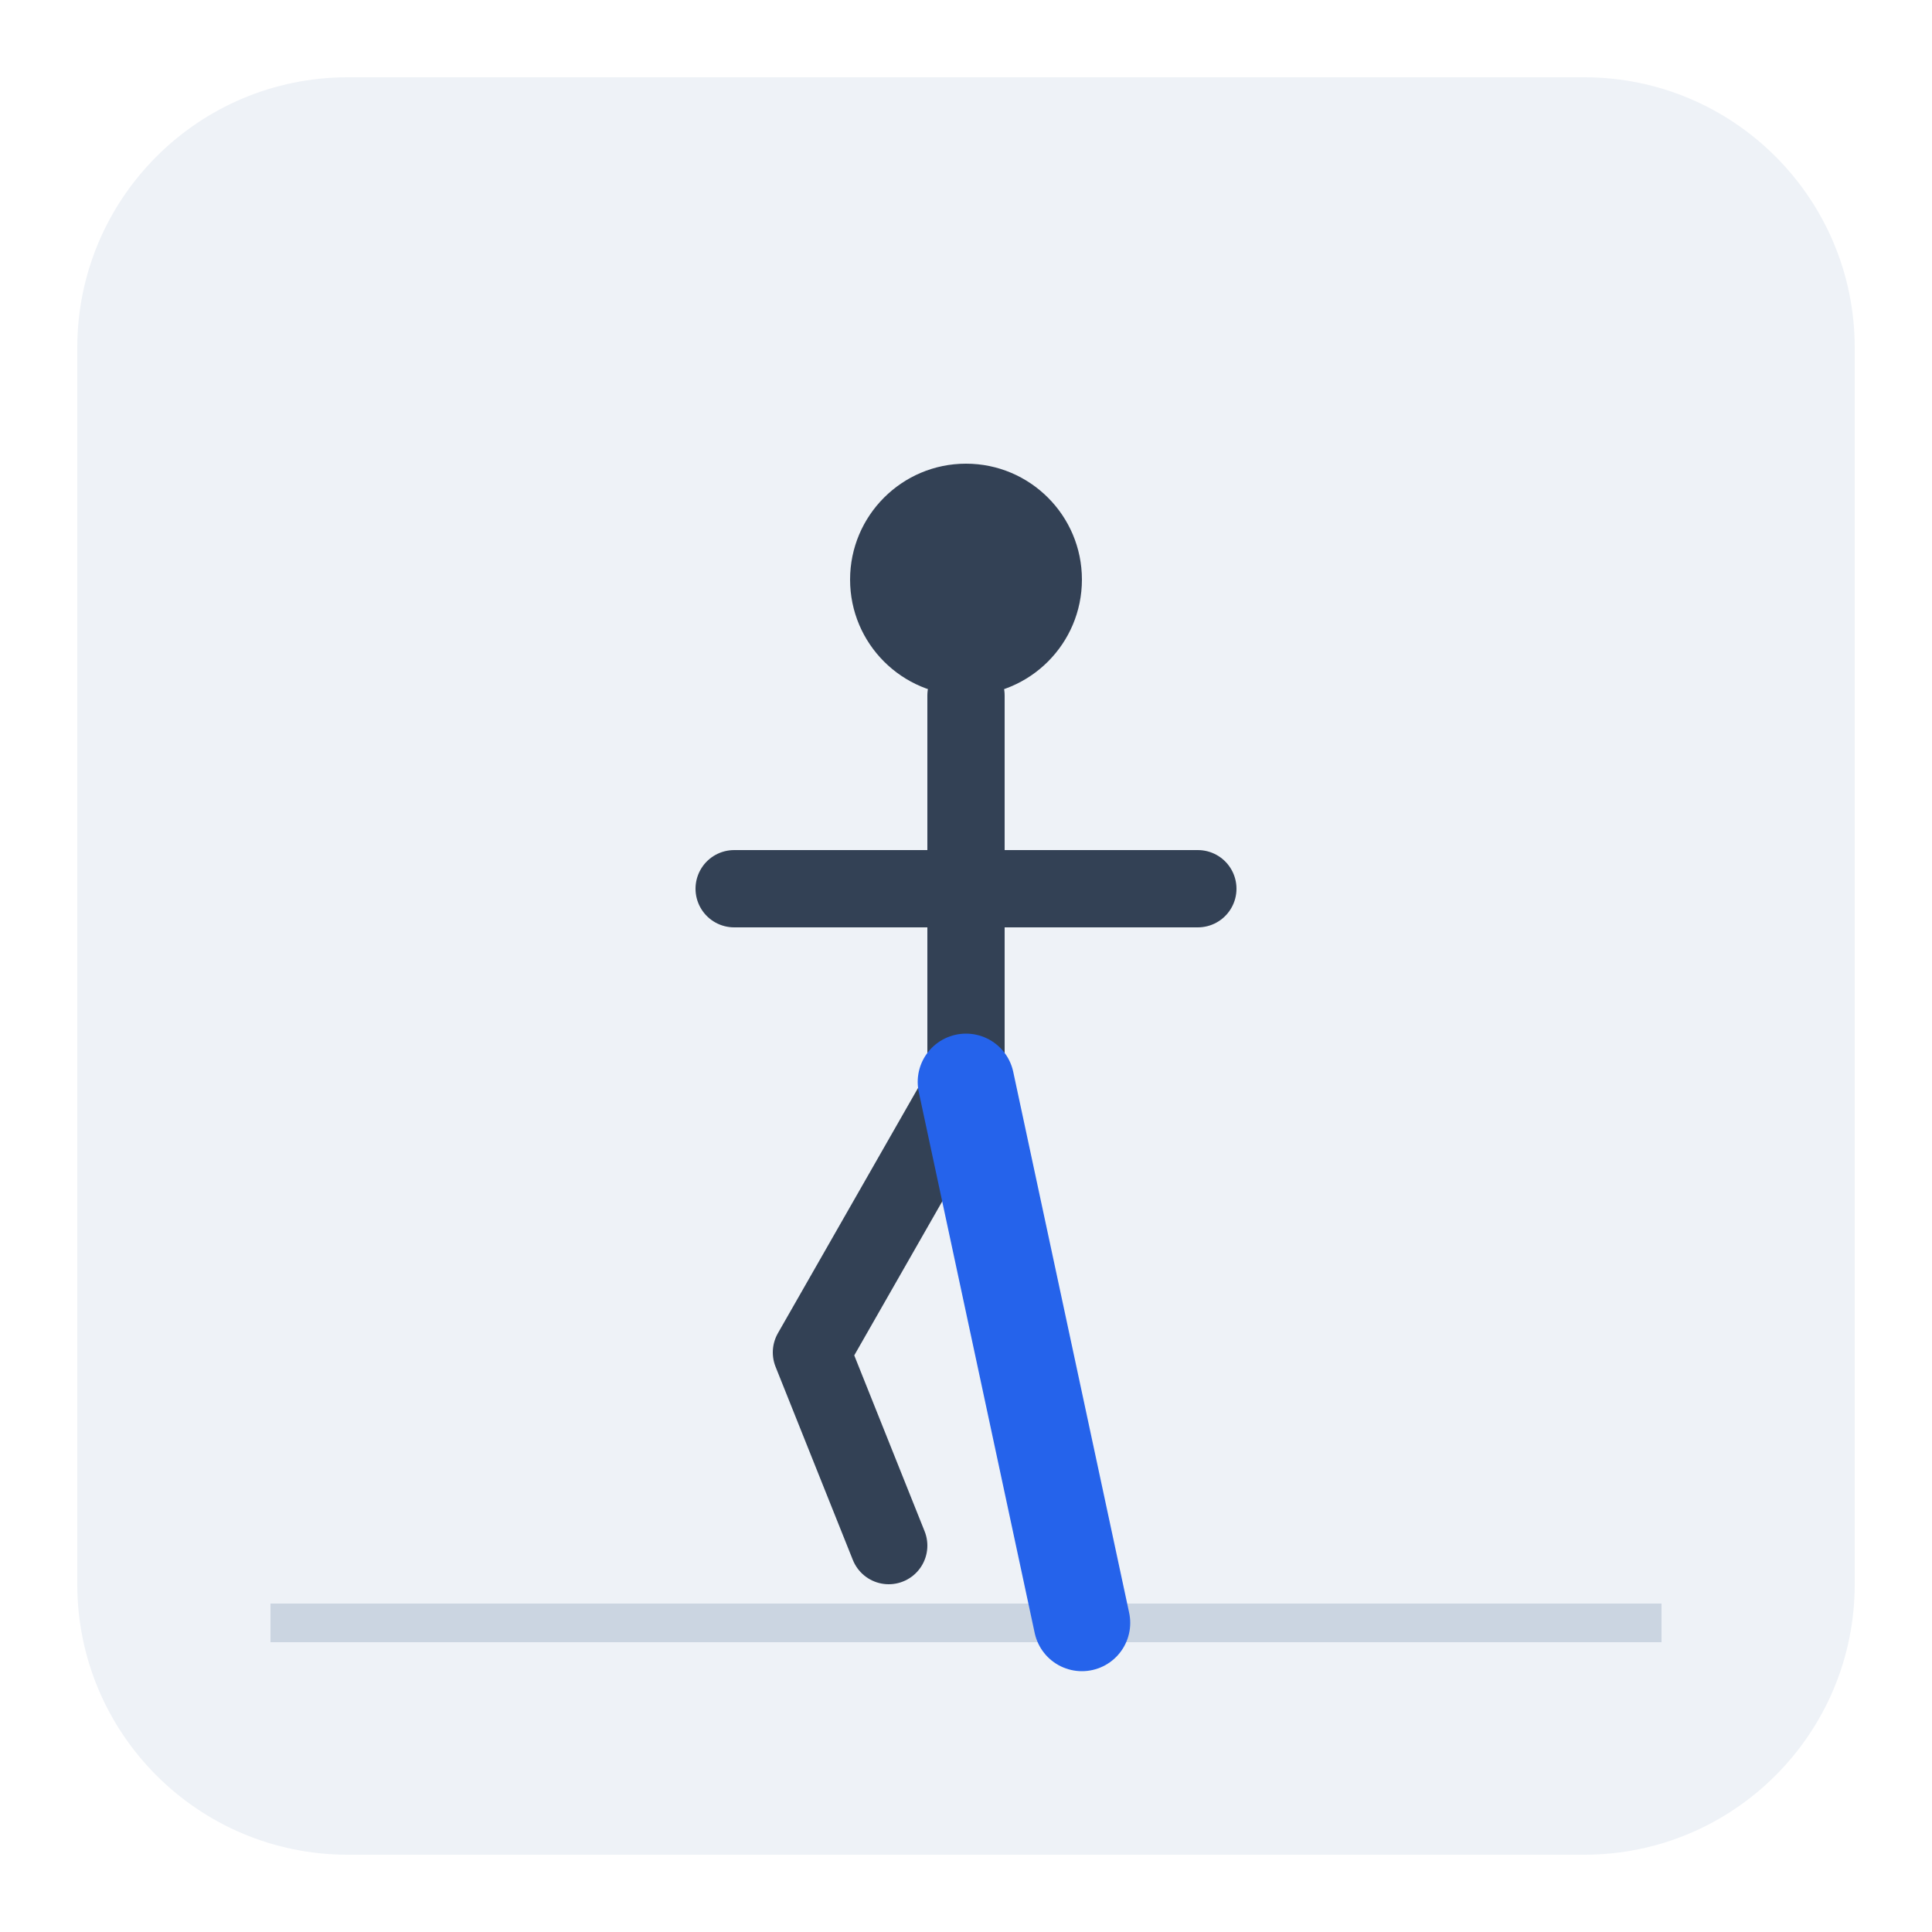
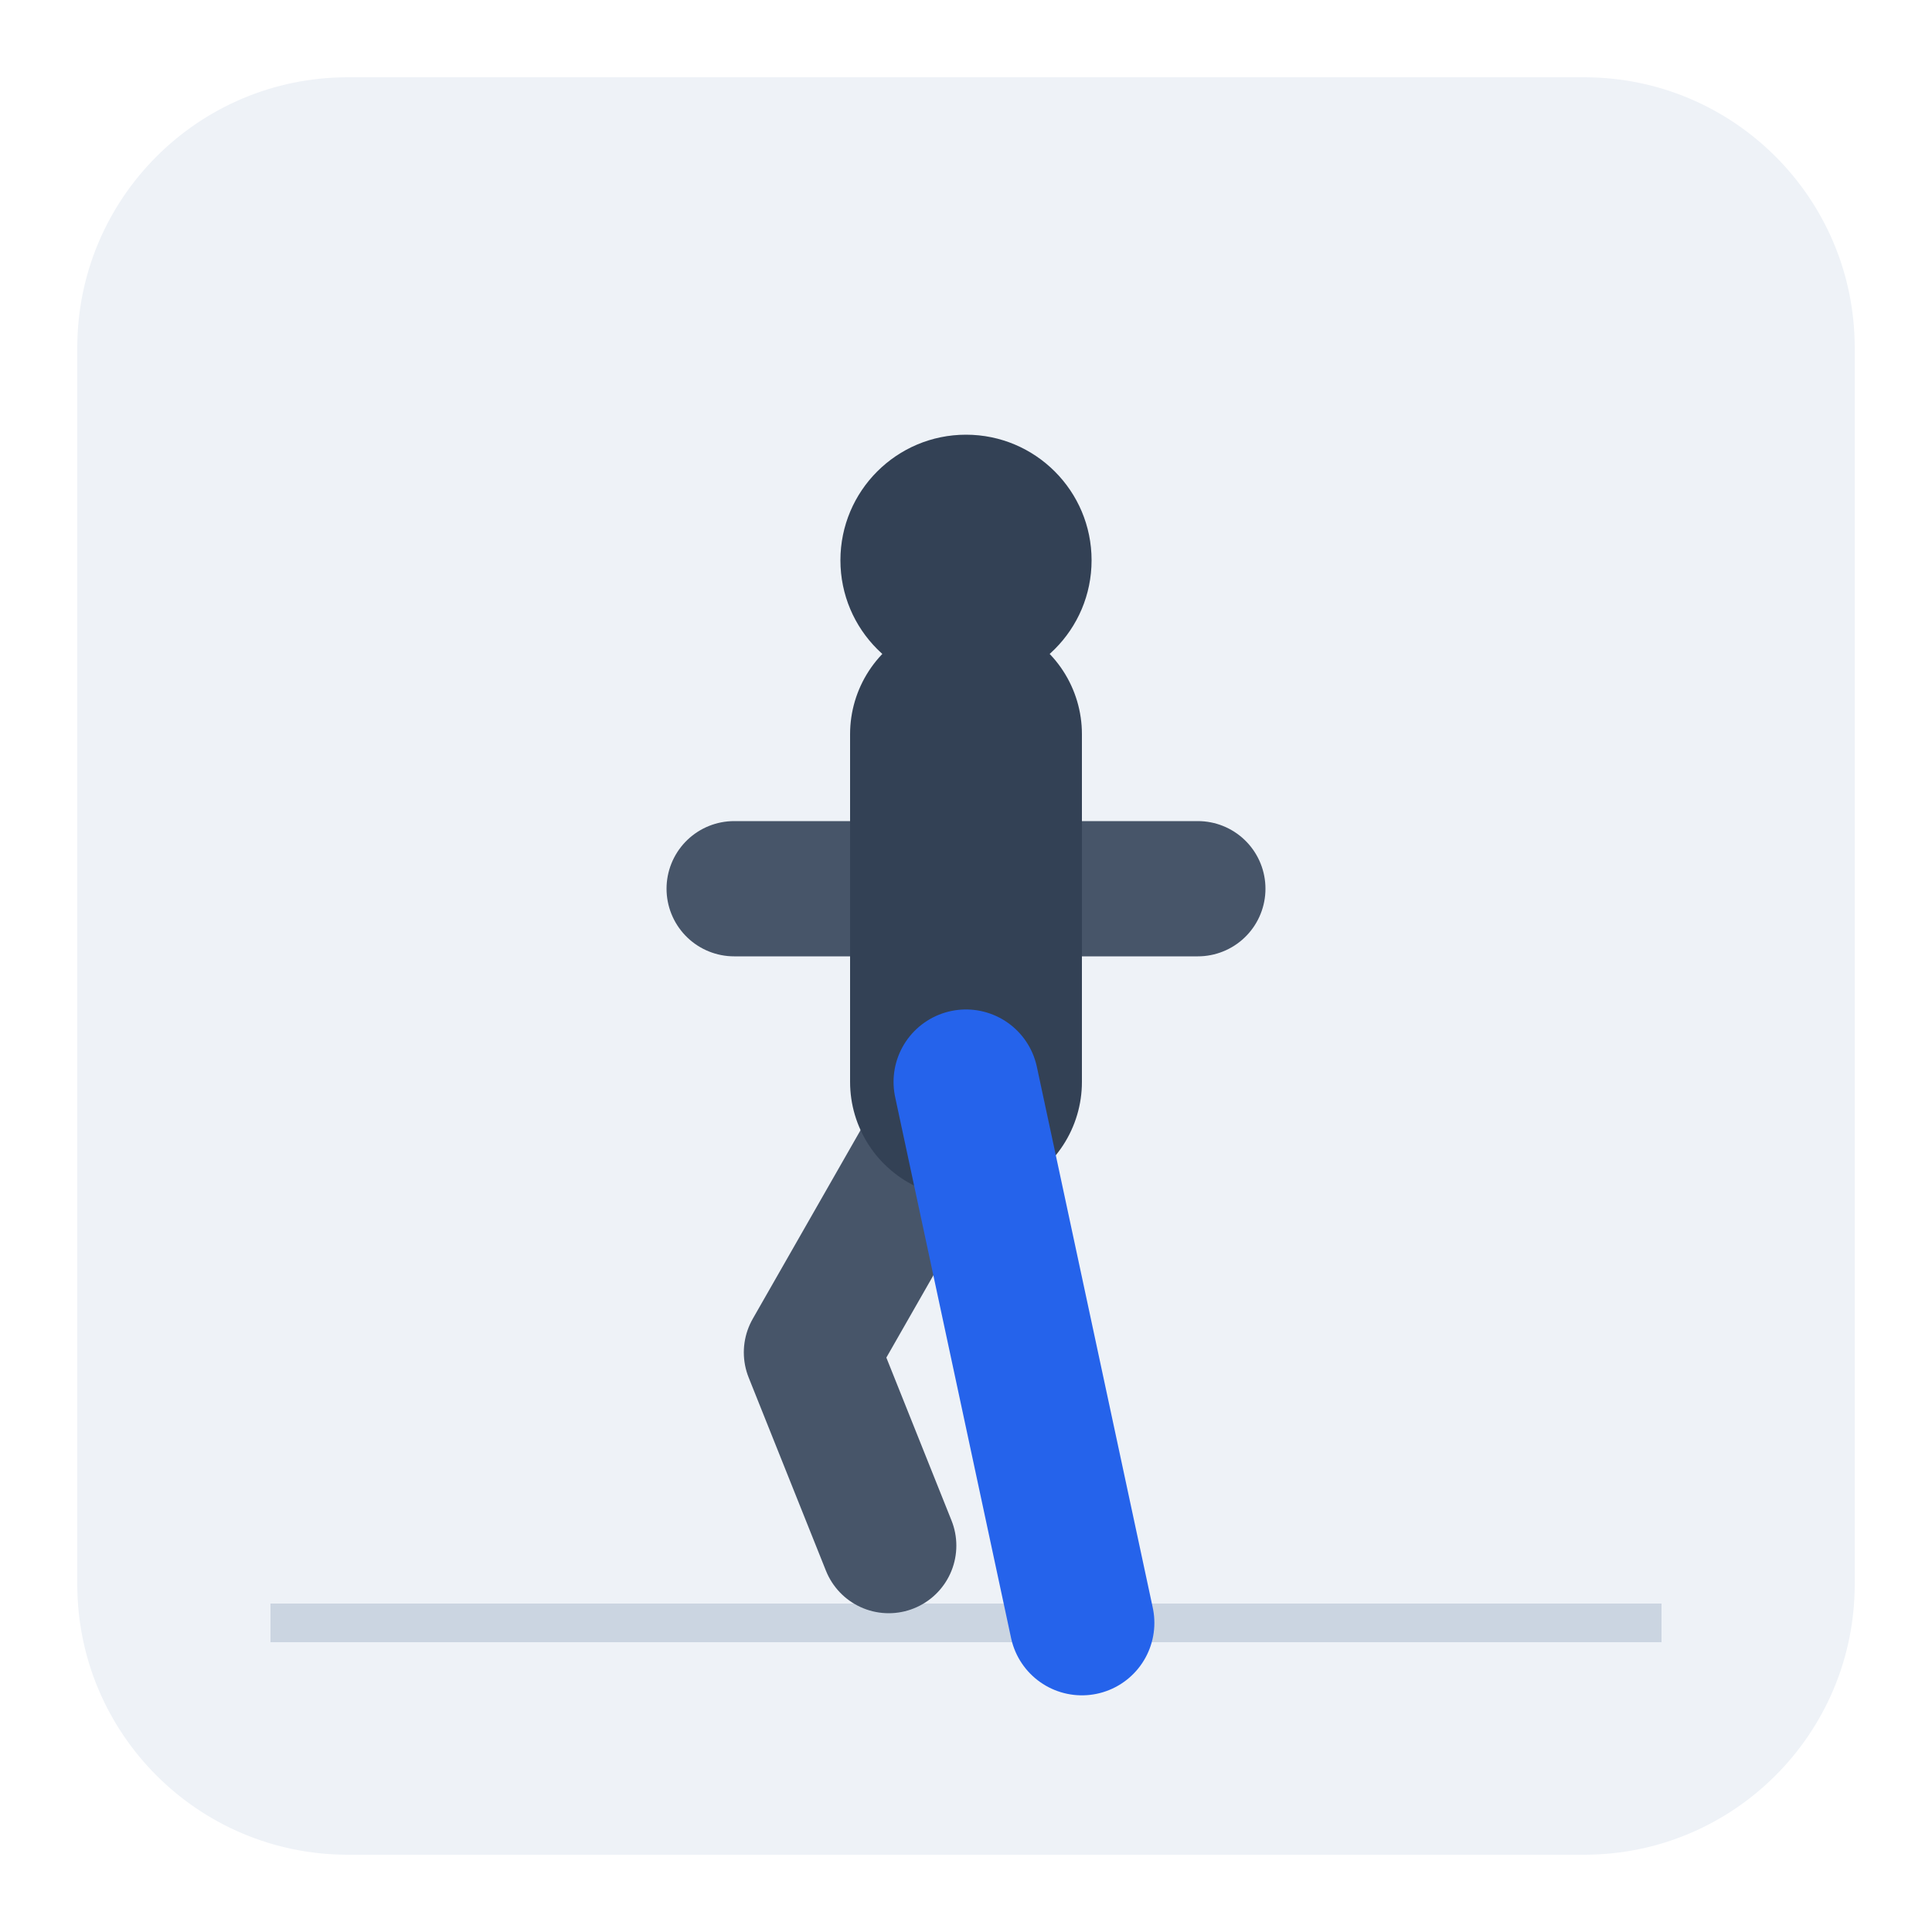
<svg xmlns="http://www.w3.org/2000/svg" viewBox="0 0 100 100">
  <rect x="4" y="4" width="92" height="92" rx="14" fill="#eef2f7" />
  <line x1="14" y1="84" x2="86" y2="84" stroke="#cbd5e1" stroke-width="2" />
-   <circle cx="50" cy="30" r="6" fill="#334155" />
-   <g fill="none" stroke="#334155" stroke-width="4" stroke-linecap="round" stroke-linejoin="round">
-     <path d="M50 36 V56" />
-     <path d="M38 46 H62" />
-     <path d="M50 56 L42 70 L46 80" />
+   <g>
+     <path d="M50 56 L42 70 L46 80" fill="none" stroke="#475569" stroke-width="7" stroke-linecap="round" stroke-linejoin="round" />
+     <path d="M38 46 H62" fill="none" stroke="#475569" stroke-width="7" stroke-linecap="round" />
+     <path d="M50 38 V56" fill="none" stroke="#334155" stroke-width="12" stroke-linecap="round" />
+     <path d="M50 31 L50 38" fill="none" stroke="#334155" stroke-width="6" stroke-linecap="round" />
+     <circle cx="50" cy="29" r="6.5" fill="#334155" />
+     <path d="M50 56 L56 84" fill="none" stroke="#2563eb" stroke-width="7.5" stroke-linecap="round" />
+     <animateTransform attributeName="transform" type="translate" values="0 0; 0 -3.5; 0 0" dur="1.5s" repeatCount="indefinite" />
  </g>
-   <path d="M50 56 L56 84" fill="none" stroke="#2563eb" stroke-width="5" stroke-linecap="round" />
</svg>
